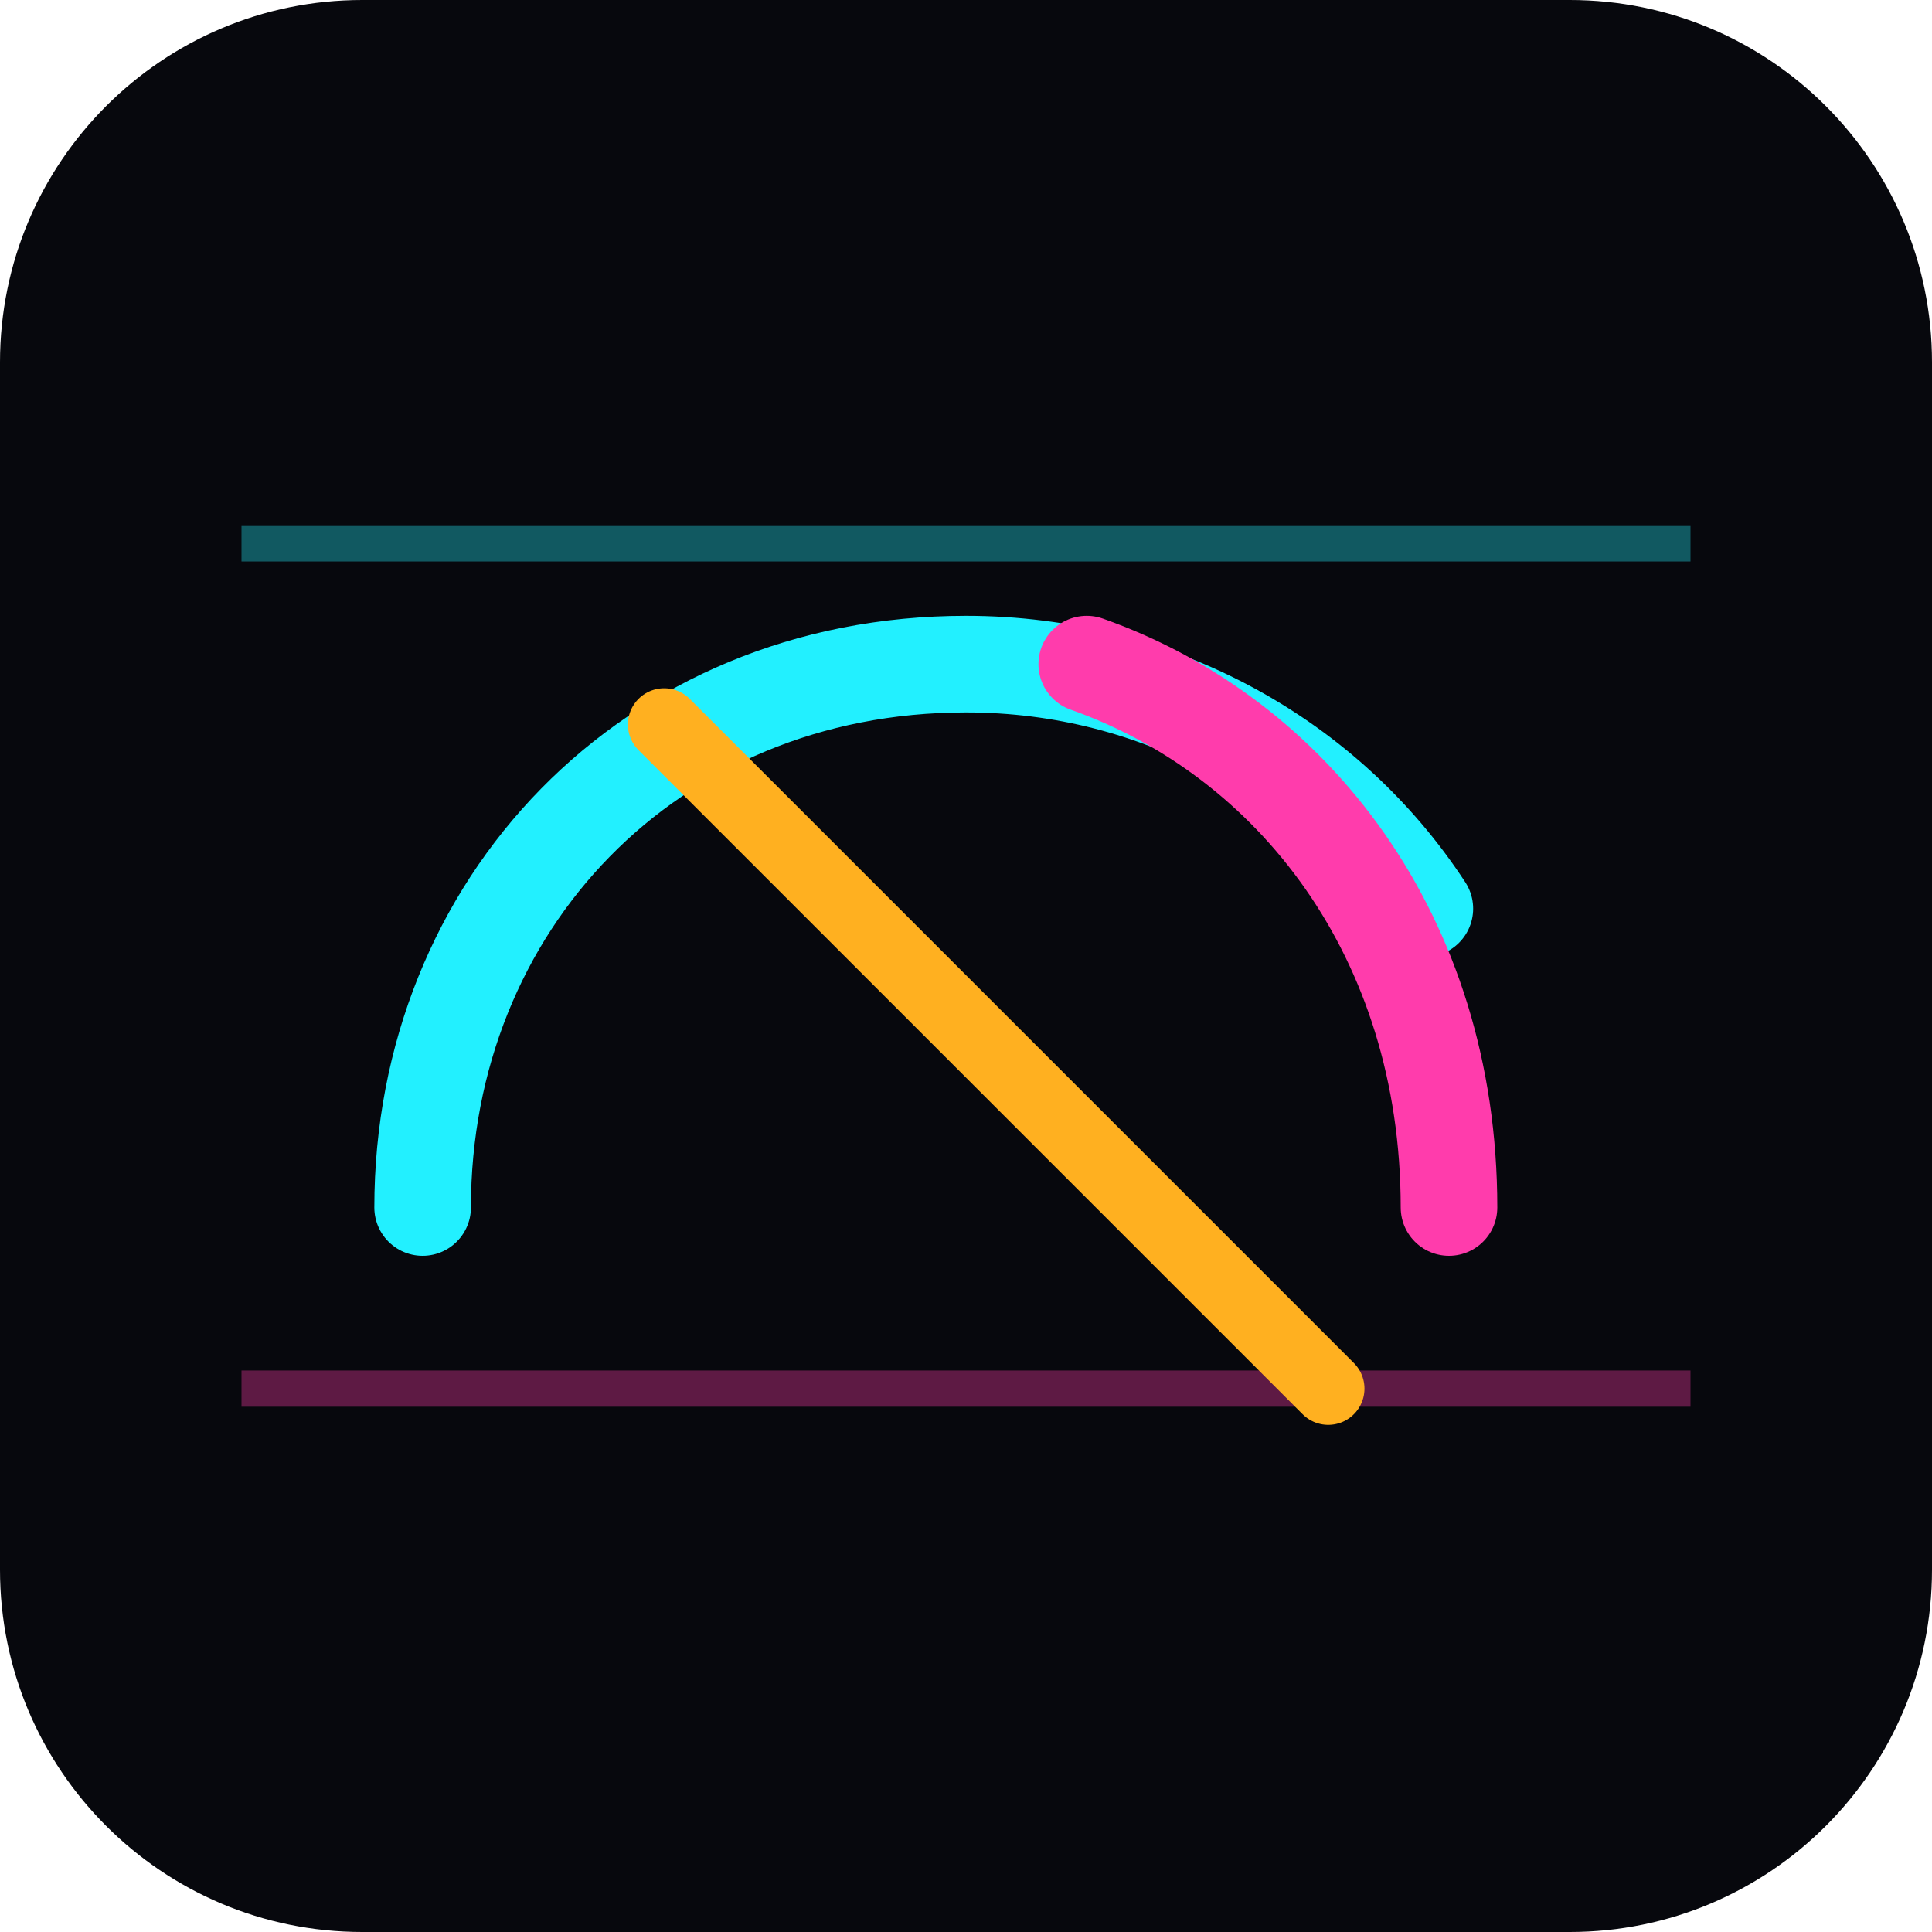
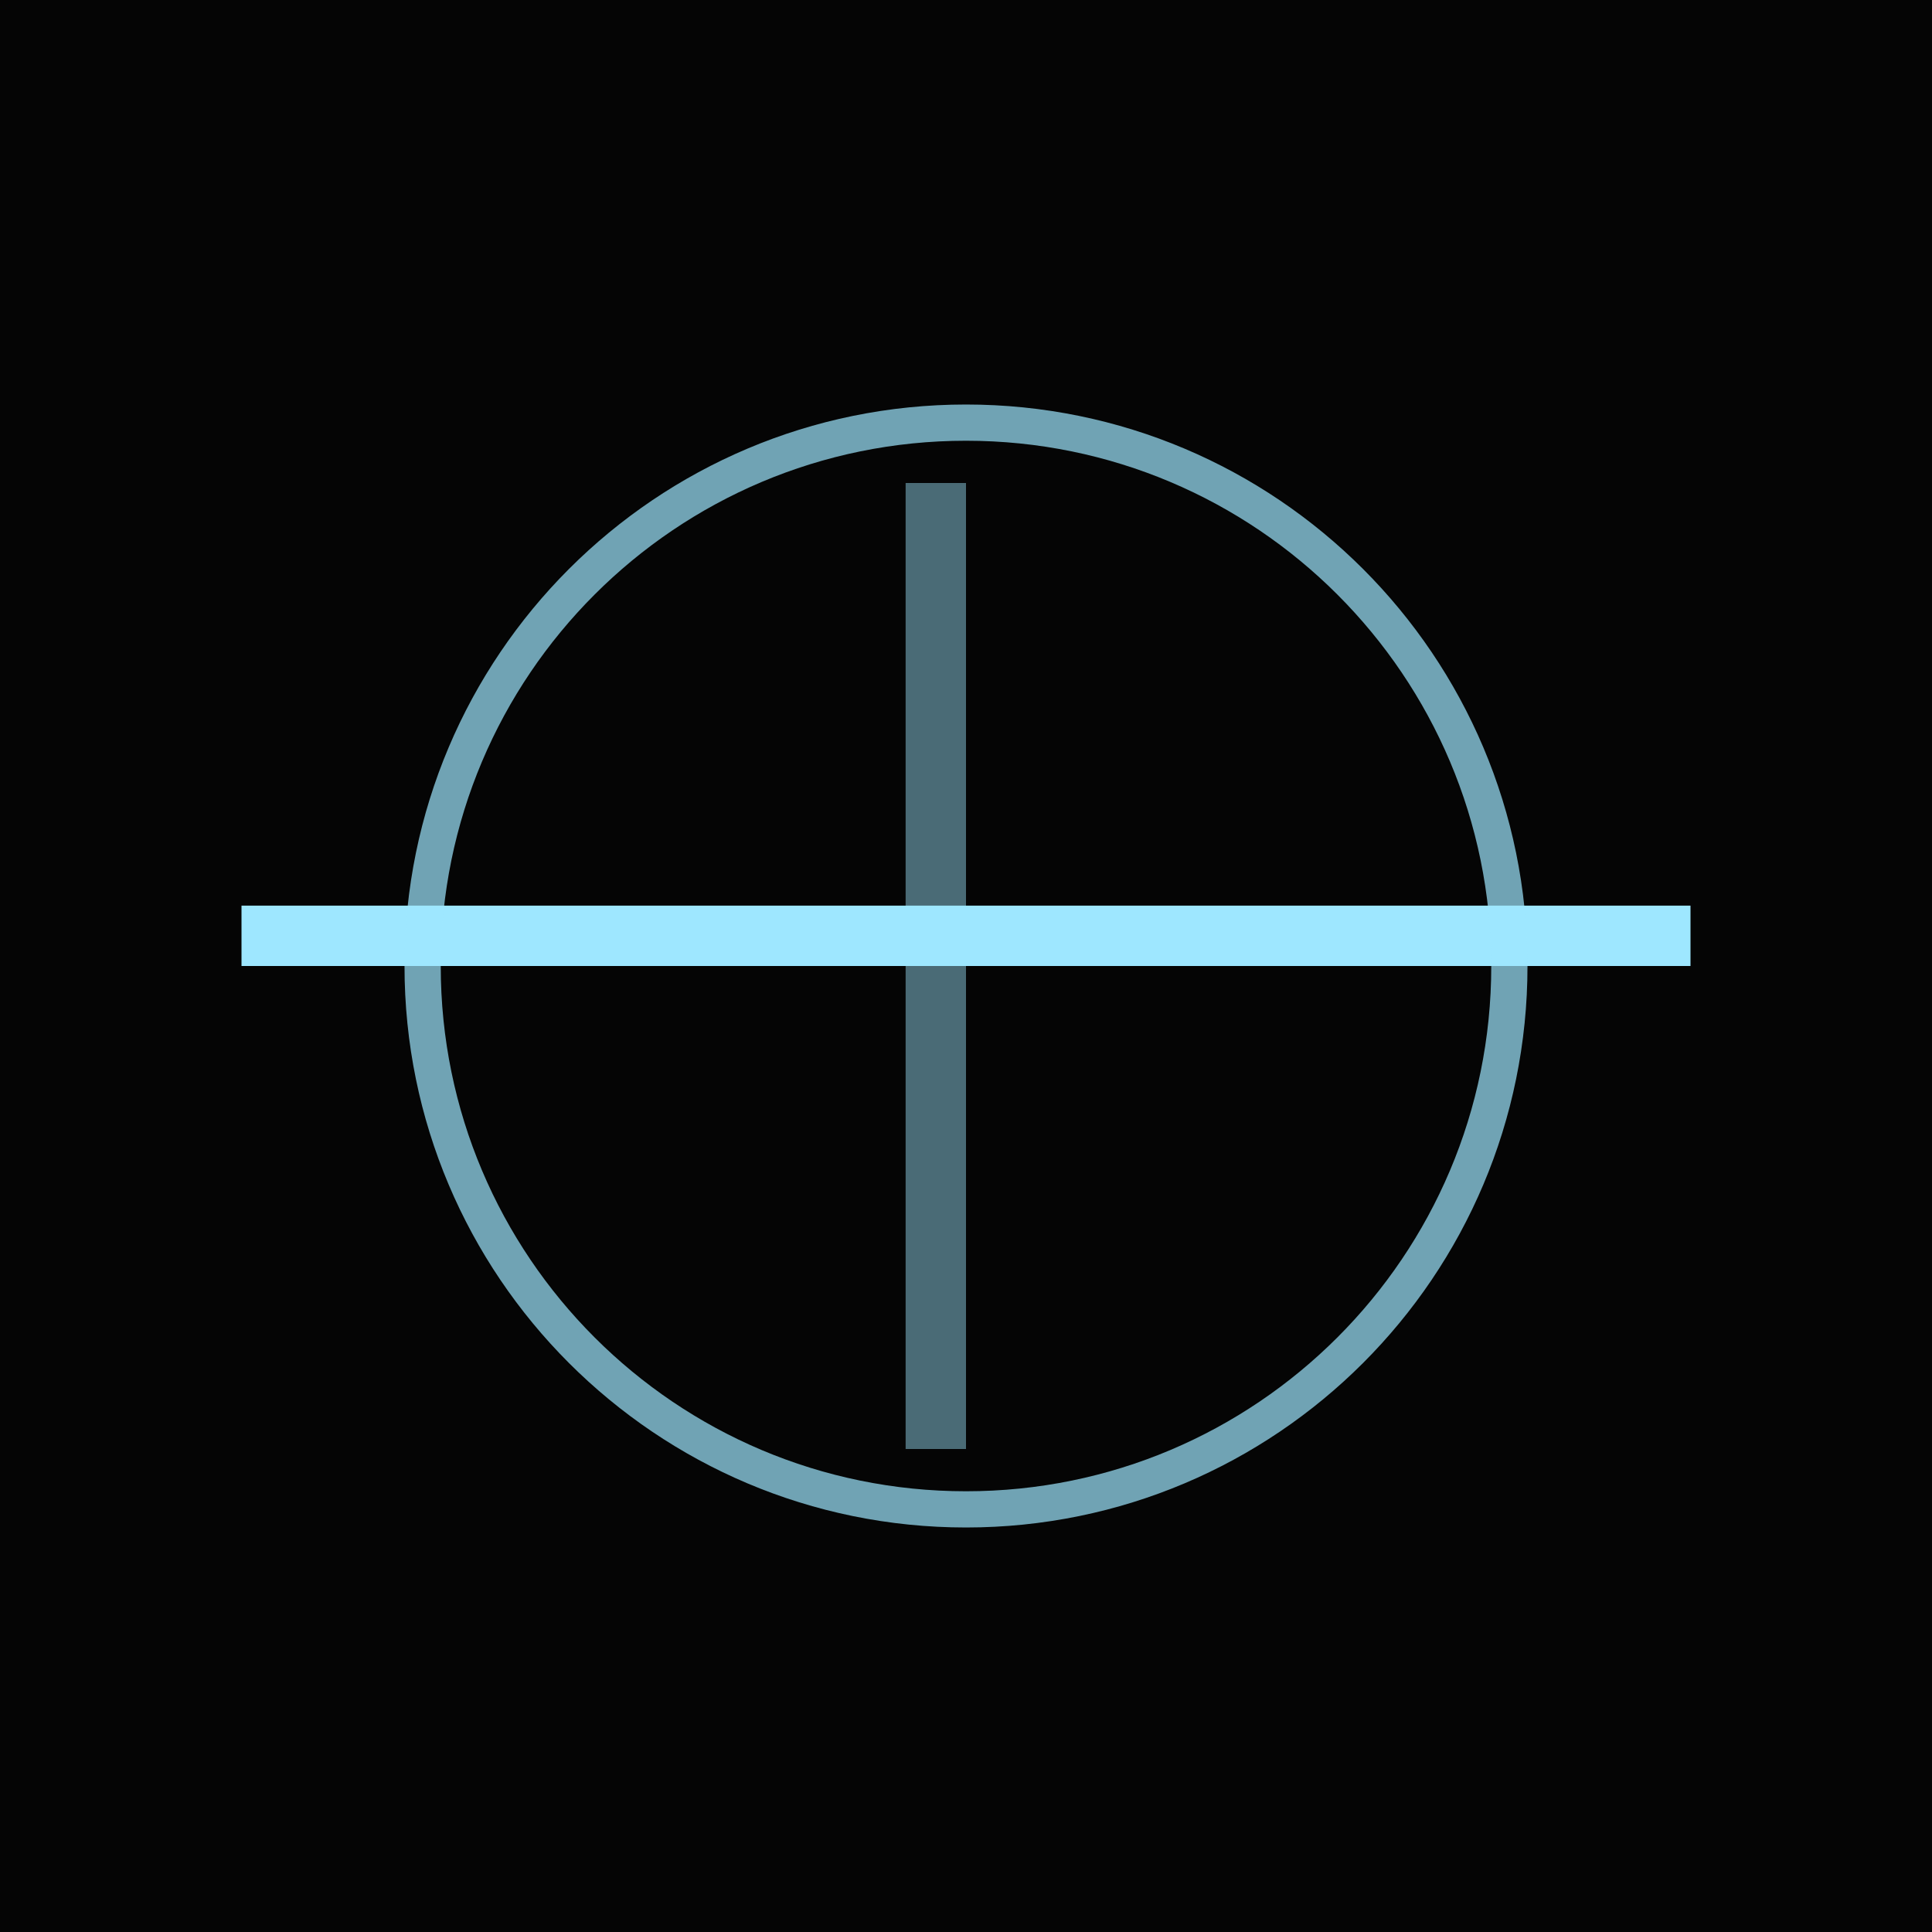
- <svg xmlns="http://www.w3.org/2000/svg" viewBox="0 0 64 64" fill="none">
-   <rect width="64" height="64" rx="12" fill="#07080d" />
-   <path d="M8 18h48" stroke="#22f0ff" stroke-width="1.2" opacity="0.35" />
-   <path d="M8 46h48" stroke="#ff3cac" stroke-width="1.2" opacity="0.35" />
-   <path d="M14 40c0-10 7.5-18 18-18 6.4 0 12 3.2 15.2 8.1" stroke="#22f0ff" stroke-width="3.2" stroke-linecap="round" />
-   <path d="M22 24l22 22" stroke="#ffb020" stroke-width="2.4" stroke-linecap="round" />
-   <path d="M36 22c6.8 2.4 12 9 12 18" stroke="#ff3cac" stroke-width="3.2" stroke-linecap="round" />
+ <svg xmlns="http://www.w3.org/2000/svg" viewBox="0 0 32 32" role="img" aria-label="CAR DAYZ LANKA">
+   <rect width="32" height="32" fill="#050505" />
+   <rect x="4" y="15" width="24" height="1" fill="#9ee7ff" />
+   <rect x="15" y="8" width="1" height="16" fill="#9ee7ff" opacity="0.45" />
+   <circle cx="16" cy="16" r="9" fill="none" stroke="#9ee7ff" stroke-width="0.6" opacity="0.7" />
</svg>
